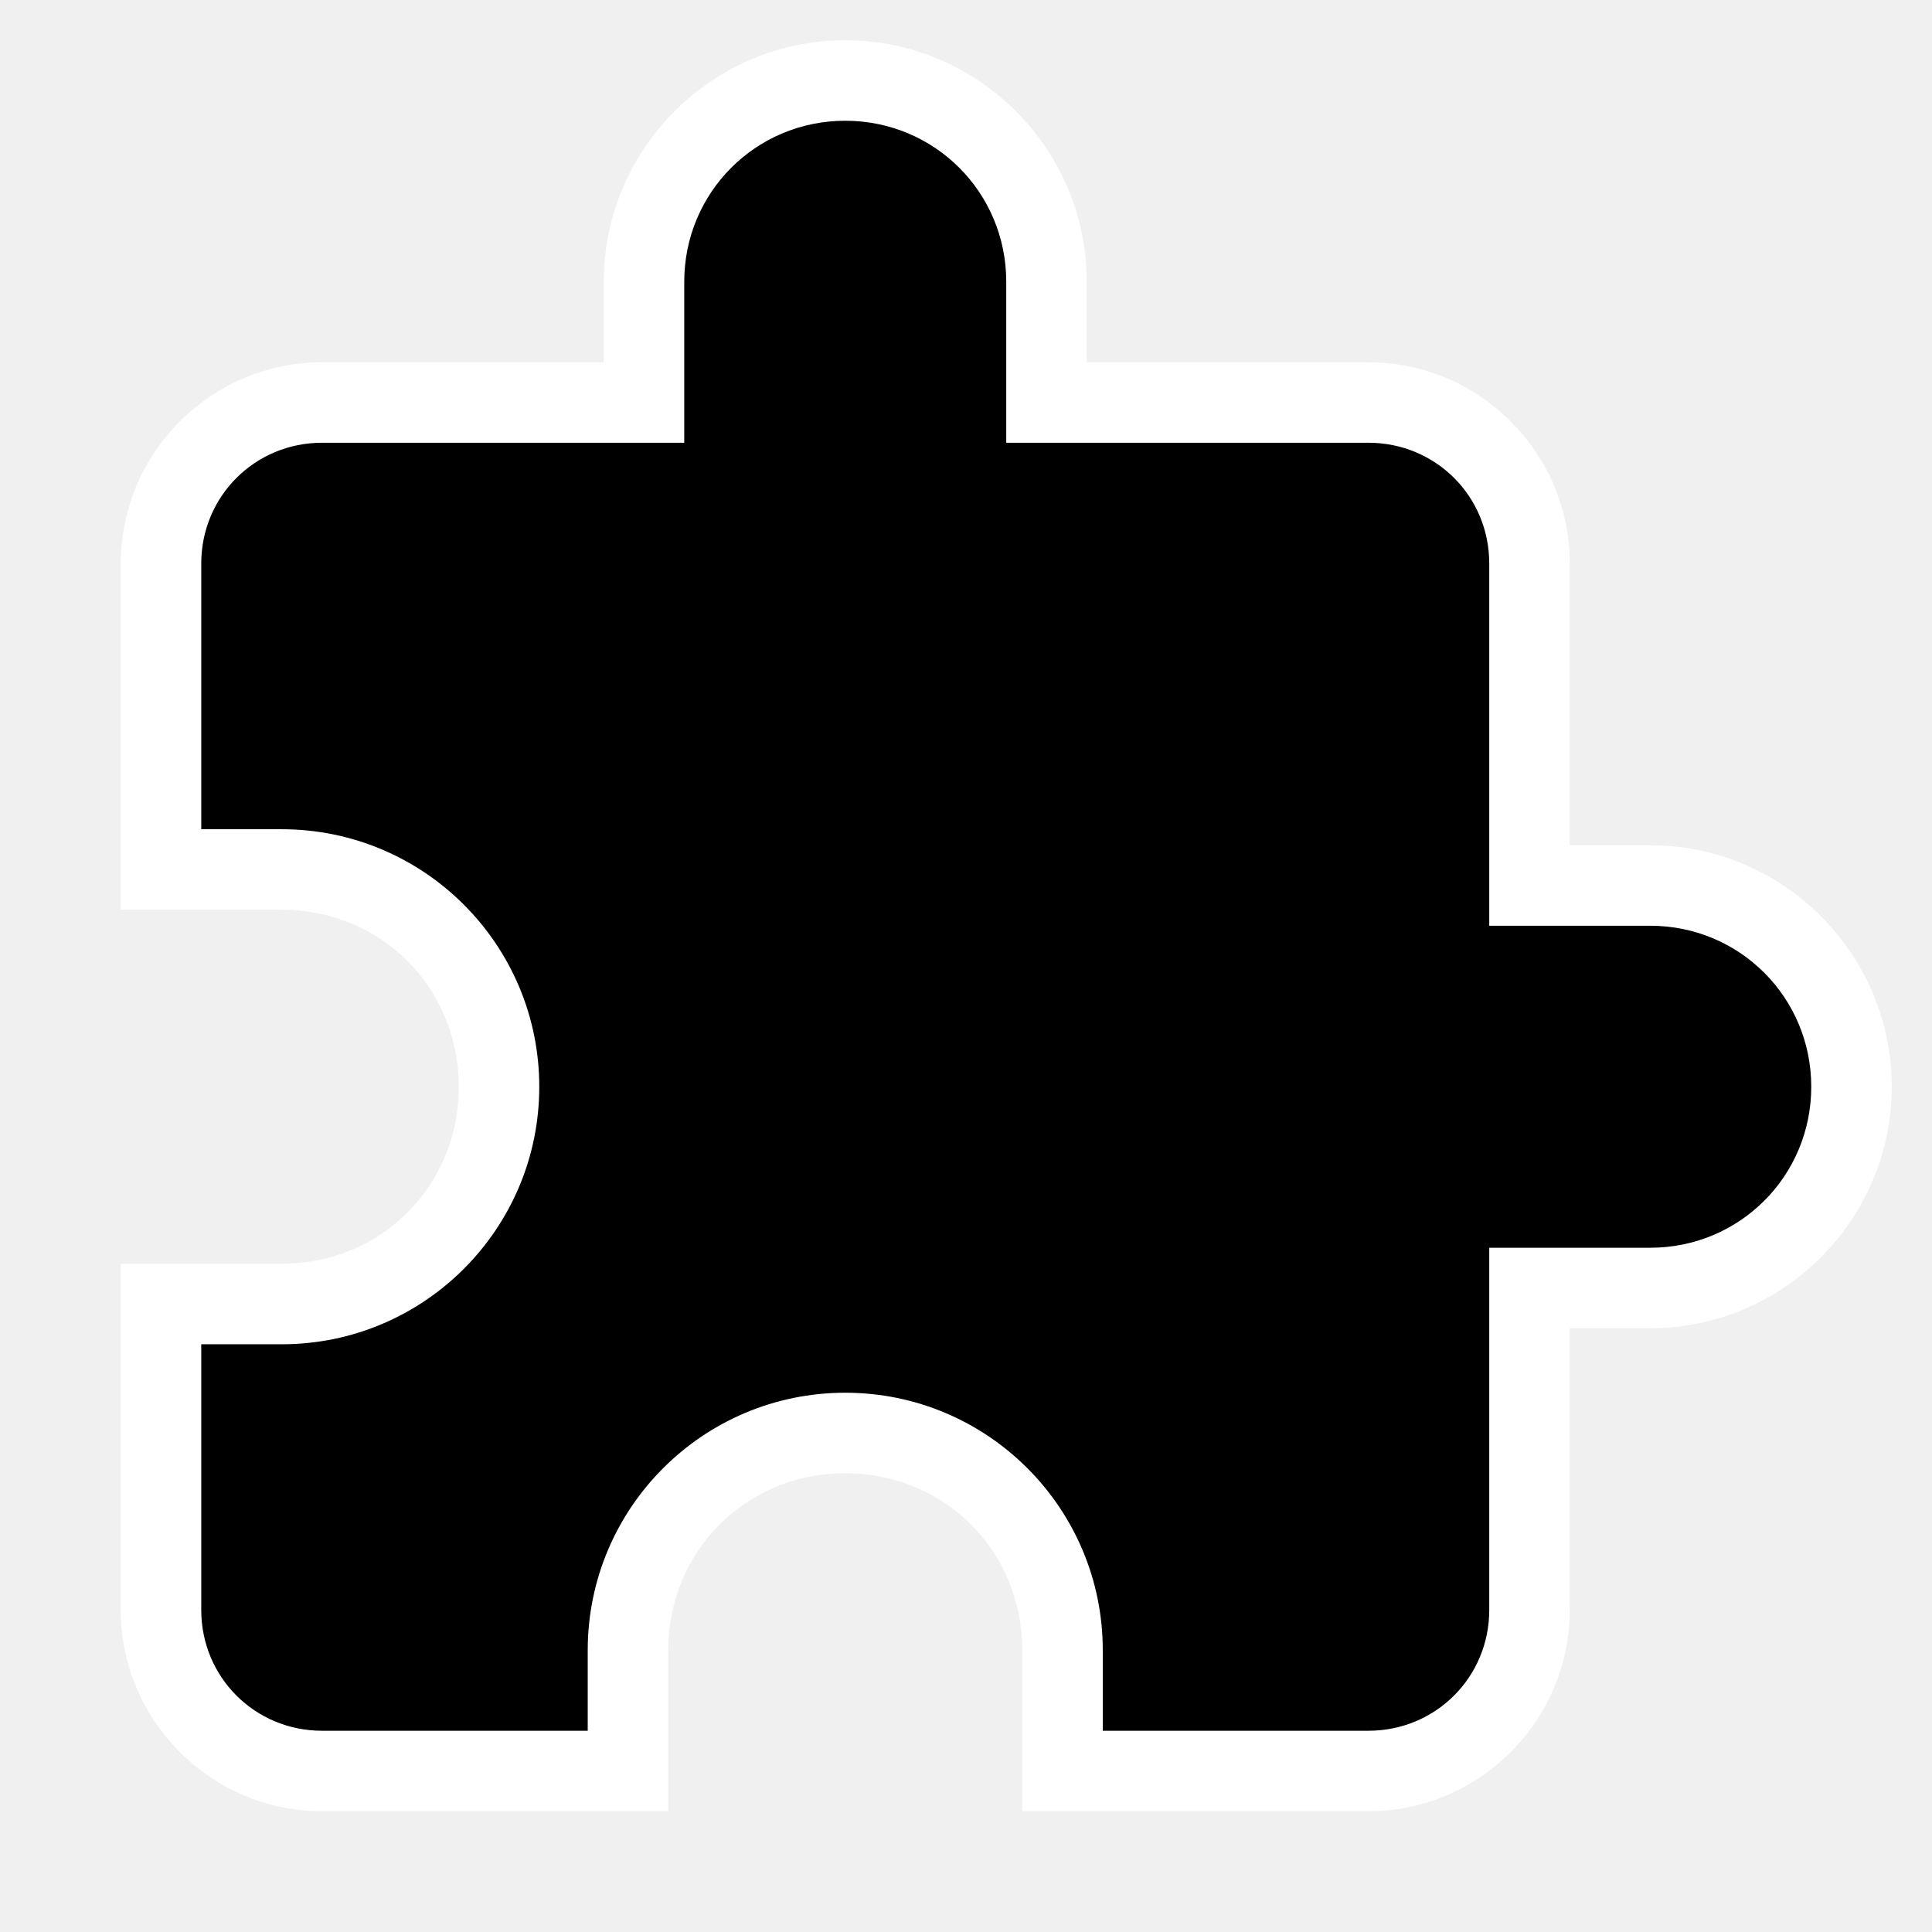
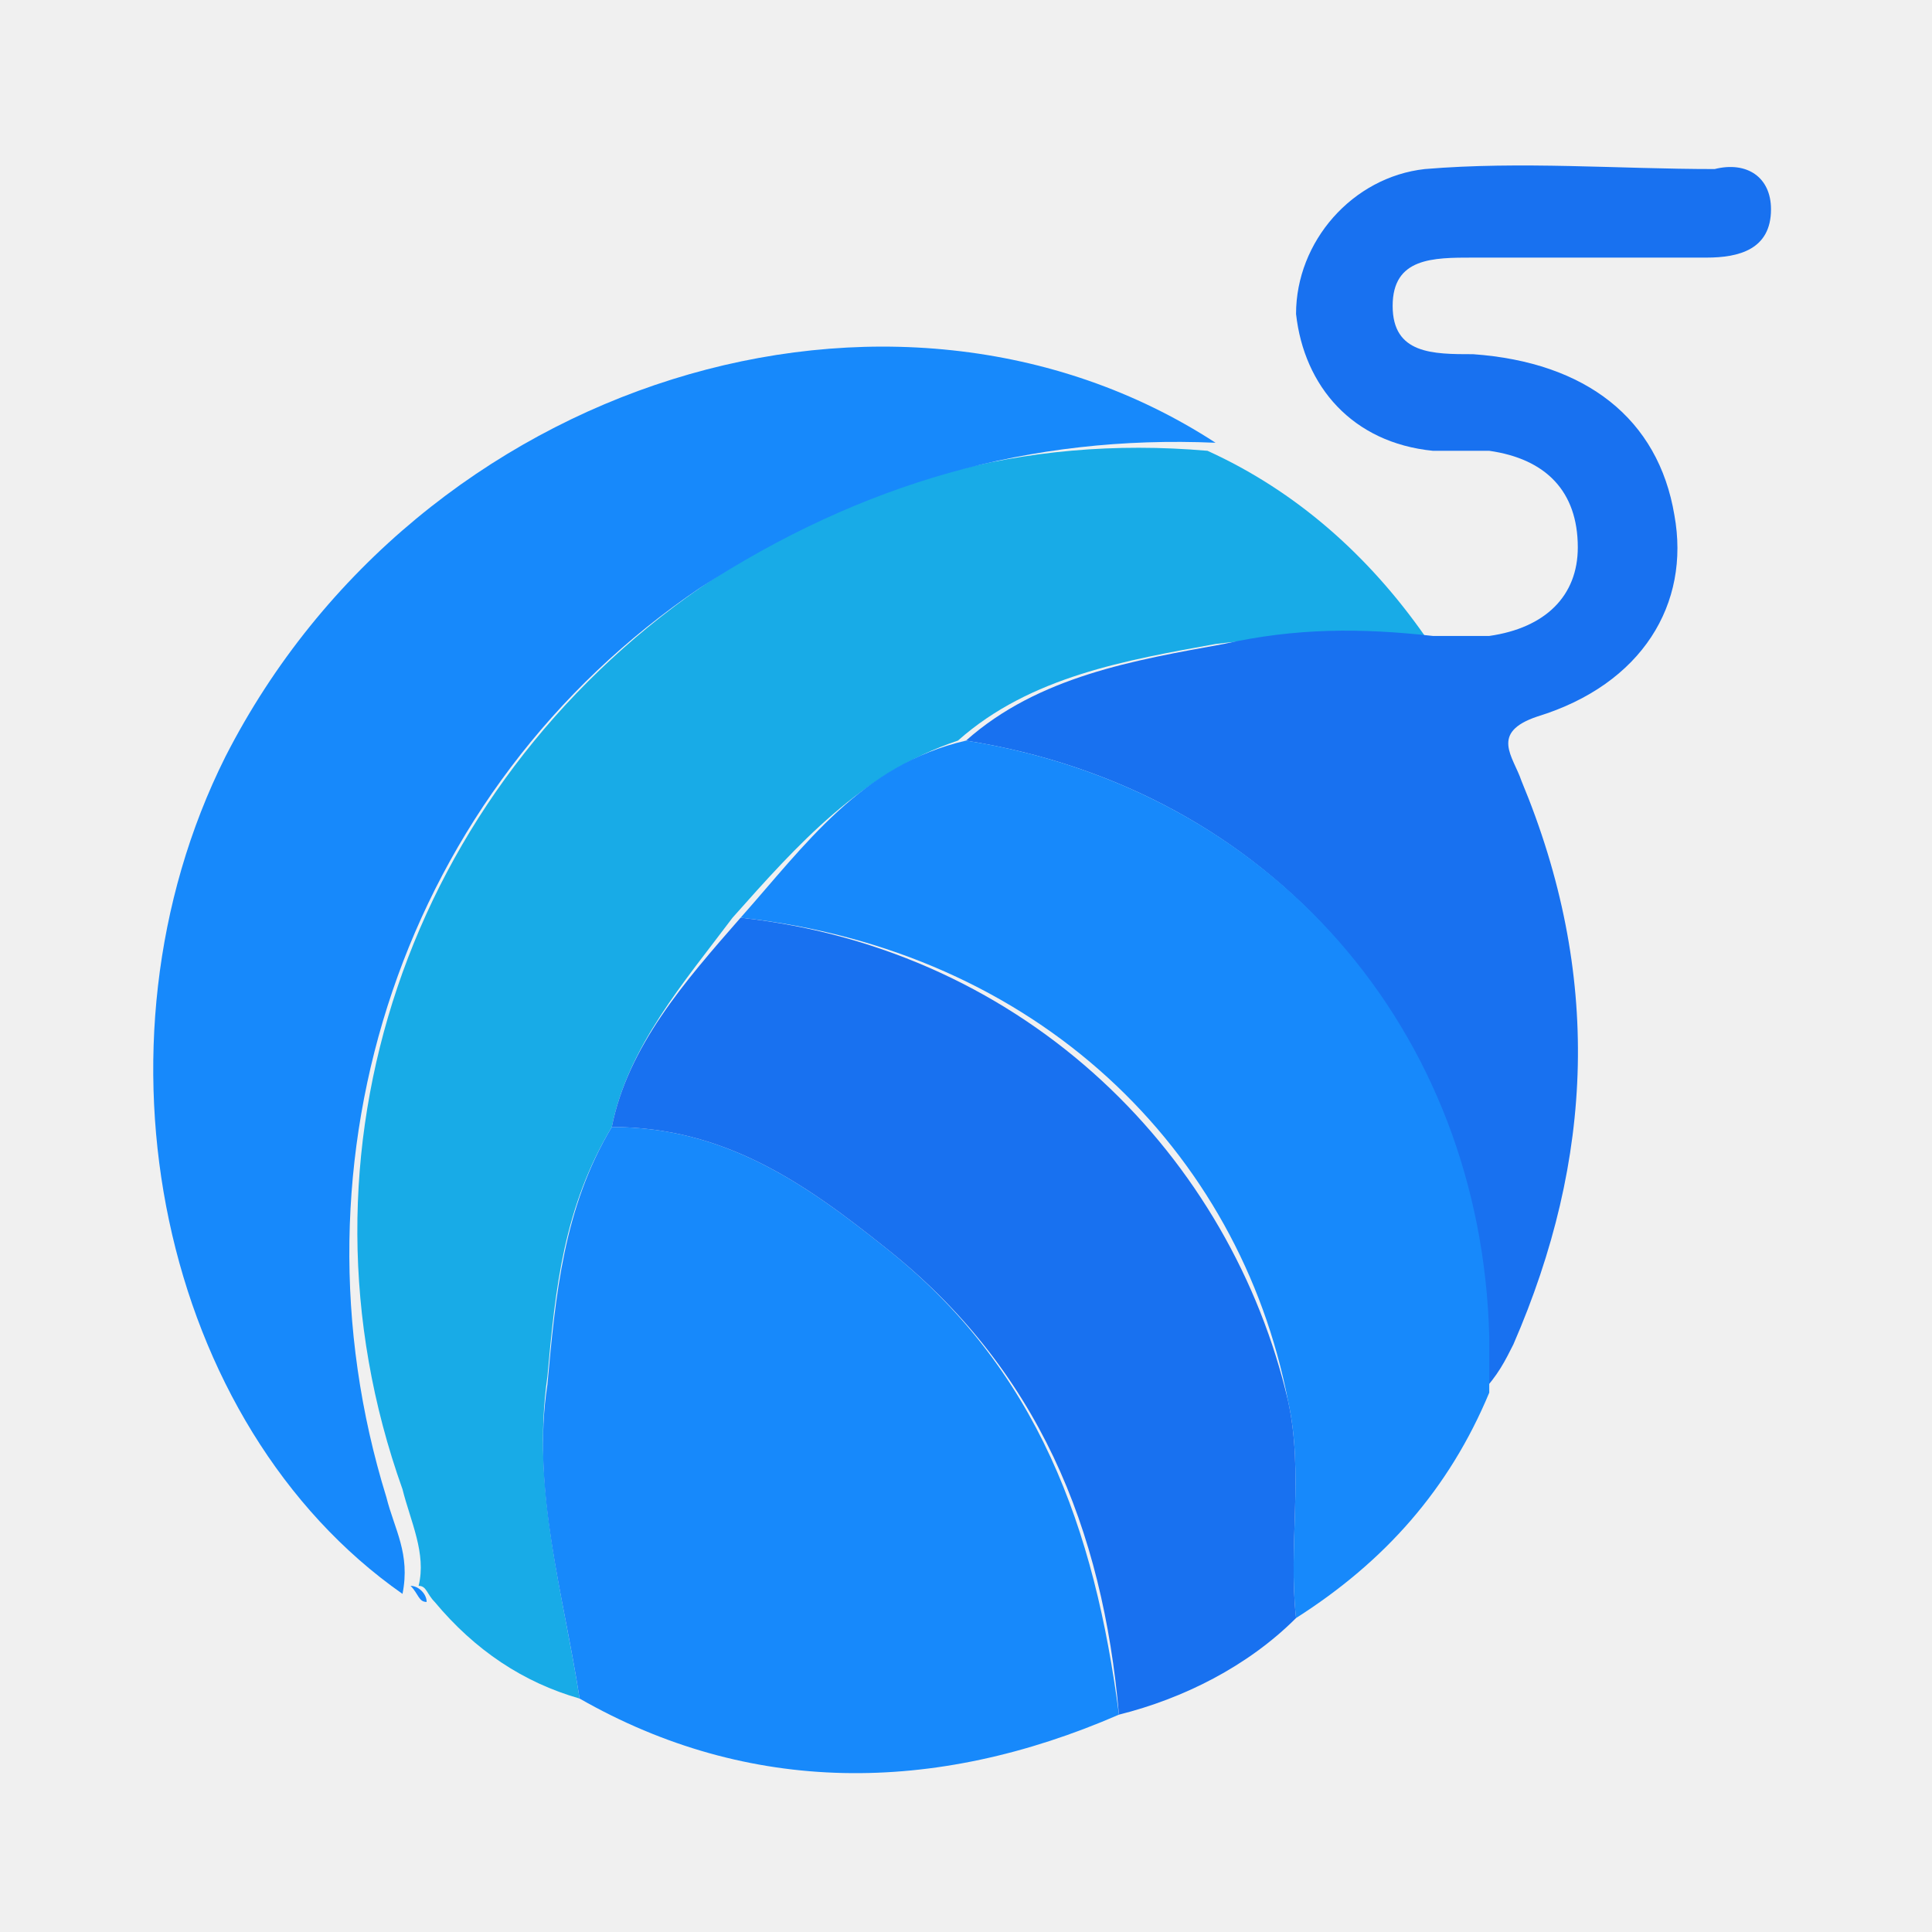
- <svg xmlns="http://www.w3.org/2000/svg" id="svg835" viewBox="0 0 24 24" height="24" width="24" version="1.1">
-   <defs id="defs839" />
-   <path id="path833" d="M20.5,11H19V7C19,5.89 18.1,5 17,5H13V3.5A2.5,2.5 0 0,0 10.5,1A2.5,2.5 0 0,0 8,3.5V5H4A2,2 0 0,0 2,7V10.8H3.5C5,10.8 6.2,12 6.2,13.5C6.2,15 5,16.2 3.5,16.2H2V20A2,2 0 0,0 4,22H7.8V20.5C7.8,19 9,17.8 10.5,17.8C12,17.8 13.2,19 13.2,20.5V22H17A2,2 0 0,0 19,20V16H20.5A2.5,2.5 0 0,0 23,13.5A2.5,2.5 0 0,0 20.5,11Z" />
-   <path style="color:#000000;font-style:normal;font-variant:normal;font-weight:normal;font-stretch:normal;font-size:medium;line-height:normal;font-family:sans-serif;font-variant-ligatures:normal;font-variant-position:normal;font-variant-caps:normal;font-variant-numeric:normal;font-variant-alternates:normal;font-variant-east-asian:normal;font-feature-settings:normal;font-variation-settings:normal;text-indent:0;text-align:start;text-decoration:none;text-decoration-line:none;text-decoration-style:solid;text-decoration-color:#000000;letter-spacing:normal;word-spacing:normal;text-transform:none;writing-mode:lr-tb;direction:ltr;text-orientation:mixed;dominant-baseline:auto;baseline-shift:baseline;text-anchor:start;white-space:normal;shape-padding:0;shape-margin:0;inline-size:0;clip-rule:nonzero;display:inline;overflow:visible;visibility:visible;isolation:auto;mix-blend-mode:normal;color-interpolation:sRGB;color-interpolation-filters:linearRGB;solid-color:#000000;solid-opacity:1;vector-effect:none;fill:#000000;fill-opacity:1;fill-rule:nonzero;stroke:none;stroke-width:1;stroke-linecap:butt;stroke-linejoin:miter;stroke-miterlimit:4;stroke-dasharray:none;stroke-dashoffset:0;stroke-opacity:1;color-rendering:auto;image-rendering:auto;shape-rendering:auto;text-rendering:auto;enable-background:accumulate;stop-color:#000000" d="M 20.5,11 H 19 V 7 C 19,5.89 18.1,5 17,5 H 13 V 3.5 C 13,2.119 11.881,1 10.5,1 9.119,1 8,2.119 8,3.5 V 5 H 4 C 2.895,5 2,5.895 2,7 v 3.8 H 3.5 C 5,10.8 6.2,12 6.2,13.5 6.2,15 5,16.2 3.5,16.2 H 2 V 20 c 0,1.105 0.895,2 2,2 h 3.8 v -1.5 c 0,-1.5 1.2,-2.7 2.7,-2.7 1.5,0 2.7,1.2 2.7,2.7 V 22 H 17 c 1.105,0 2,-0.895 2,-2 v -4 h 1.5 C 21.881,16 23,14.881 23,13.5 23,12.119 21.881,11 20.5,11 Z" id="path847" />
-   <path style="color:#000000;font-style:normal;font-variant:normal;font-weight:normal;font-stretch:normal;font-size:medium;line-height:normal;font-family:sans-serif;font-variant-ligatures:normal;font-variant-position:normal;font-variant-caps:normal;font-variant-numeric:normal;font-variant-alternates:normal;font-variant-east-asian:normal;font-feature-settings:normal;font-variation-settings:normal;text-indent:0;text-align:start;text-decoration:none;text-decoration-line:none;text-decoration-style:solid;text-decoration-color:#000000;letter-spacing:normal;word-spacing:normal;text-transform:none;writing-mode:lr-tb;direction:ltr;text-orientation:mixed;dominant-baseline:auto;baseline-shift:baseline;text-anchor:start;white-space:normal;shape-padding:0;shape-margin:0;inline-size:0;clip-rule:nonzero;display:inline;overflow:visible;visibility:visible;isolation:auto;mix-blend-mode:normal;color-interpolation:sRGB;color-interpolation-filters:linearRGB;solid-color:#000000;solid-opacity:1;vector-effect:none;fill:#ffffff;fill-opacity:1;fill-rule:nonzero;stroke:none;stroke-width:1;stroke-linecap:butt;stroke-linejoin:miter;stroke-miterlimit:4;stroke-dasharray:none;stroke-dashoffset:0;stroke-opacity:1;color-rendering:auto;image-rendering:auto;shape-rendering:auto;text-rendering:auto;enable-background:accumulate;stop-color:#000000" d="m 10.5,0.5 c -1.651,0 -3,1.349 -3,3 v 1 H 4 C 2.625,4.5 1.5,5.625 1.5,7 v 4.301 h 2 c 1.233,0 2.199,0.966 2.199,2.199 0,1.233 -0.966,2.199 -2.199,2.199 h -2 V 20 c 0,1.375 1.125,2.5 2.5,2.5 h 4.301 v -2 c 0,-1.233 0.966,-2.199 2.199,-2.199 1.233,0 2.199,0.966 2.199,2.199 v 2 H 17 c 1.375,0 2.5,-1.125 2.5,-2.5 v -3.5 h 1 c 1.651,0 3,-1.349 3,-3 0,-1.651 -1.349,-3 -3,-3 h -1 V 7 C 19.5,5.62 18.37,4.5 17,4.5 h -3.5 v -1 c 0,-1.651 -1.349,-3 -3,-3 z m 0,1 c 1.11,0 2,0.89 2,2 v 2 H 17 c 0.83,0 1.5,0.66 1.5,1.5 v 4.5 h 2 c 1.11,0 2,0.89 2,2 0,1.11 -0.89,2 -2,2 h -2 V 20 c 0,0.834 -0.666,1.5 -1.5,1.5 h -3.301 v -1 c 0,-1.767 -1.433,-3.199 -3.199,-3.199 -1.767,0 -3.199,1.433 -3.199,3.199 v 1 H 4 C 3.166,21.5 2.5,20.834 2.5,20 v -3.301 h 1 c 1.767,0 3.199,-1.433 3.199,-3.199 0,-1.767 -1.433,-3.199 -3.199,-3.199 h -1 V 7 C 2.5,6.166 3.166,5.5 4,5.5 h 4.5 v -2 c 0,-1.11 0.89,-2 2,-2 z" id="path849" />
+ <svg xmlns="http://www.w3.org/2000/svg" version="1.1" id="svg835" x="0px" y="0px" viewBox="0 0 24 24" style="enable-background:new 0 0 24 24;" xml:space="preserve">
+   <style type="text/css">
+ 	.st0{fill:#18ABE7;}
+ 	.st1{fill:#1789FB;}
+ 	.st2{fill:#1871F0;}
+ </style>
+   <g>
+     <path class="st0" d="M7.2,21.1c-0.7-0.2-1.3-0.6-1.8-1.2c-0.1-0.1-0.1-0.2-0.2-0.2c0,0,0,0,0,0c0.1-0.4-0.1-0.8-0.2-1.2   C3.5,14.3,5.1,9.8,8.7,7.3c1.9-1.3,4-1.9,6.3-1.7c1.1,0.5,2,1.3,2.7,2.3c-0.9,0-1.8,0-2.6,0.1c-1.1,0.2-2.3,0.4-3.2,1.2   c-1.2,0.4-2,1.3-2.8,2.2C8.5,12.2,7.8,13,7.6,14c-0.6,1-0.7,2-0.8,3.1C6.6,18.5,7,19.8,7.2,21.1z" />
+     <path class="st1" d="M15.1,5.5C12.8,5.4,10.7,6,8.7,7.3c-3.7,2.5-5.2,7.1-3.9,11.3c0.1,0.4,0.3,0.7,0.2,1.2c-3-2.1-4-6.8-2.2-10.4   C5.2,4.7,11.1,2.9,15.1,5.5z" />
+     <path class="st2" d="M12,9.2c0.9-0.8,2.1-1,3.2-1.2c0.9-0.2,1.7-0.2,2.6-0.1c0.2,0,0.5,0,0.7,0c0.7-0.1,1.1-0.5,1.1-1.1   c0-0.7-0.4-1.1-1.1-1.2c-0.2,0-0.5,0-0.7,0c-1-0.1-1.6-0.8-1.7-1.7c0-0.9,0.7-1.7,1.6-1.8c1.2-0.1,2.4,0,3.6,0   C21.7,2,22,2.2,22,2.6c0,0.5-0.4,0.6-0.8,0.6c-1,0-1.9,0-2.9,0c-0.5,0-1,0-1,0.6c0,0.6,0.5,0.6,1,0.6c1.4,0.1,2.3,0.8,2.5,2   c0.2,1.1-0.4,2.1-1.7,2.5c-0.6,0.2-0.3,0.5-0.2,0.8c1,2.4,0.9,4.7-0.1,7c-0.1,0.2-0.2,0.4-0.4,0.6c0-0.2,0-0.5,0-0.7   C18.4,12.8,15.8,9.8,12,9.2z" />
+     <path class="st1" d="M7.2,21.1c-0.2-1.3-0.6-2.6-0.4-3.9C6.9,16.1,7,15,7.6,14c1.4,0,2.4,0.7,3.4,1.5c1.9,1.5,2.6,3.5,2.9,5.8   C11.6,22.3,9.3,22.3,7.2,21.1z" />
+     <path class="st1" d="M12,9.2c3.8,0.6,6.4,3.6,6.5,7.4c0,0.2,0,0.5,0,0.7c-0.5,1.2-1.3,2.1-2.4,2.8c-0.1-0.9,0.1-1.8-0.1-2.7   c-0.6-3.1-3.1-5.6-6.8-6C10,10.5,10.7,9.5,12,9.2z" />
+     <path class="st2" d="M9.2,11.4c3.6,0.4,6.1,3,6.8,6c0.2,0.9,0,1.8,0.1,2.7c-0.6,0.6-1.4,1-2.2,1.2c-0.2-2.3-1-4.3-2.9-5.8   c-1-0.8-2-1.5-3.4-1.5C7.8,13,8.5,12.2,9.2,11.4z" />
+     <path class="st1" d="M5.1,19.7c0.1,0.1,0.1,0.2,0.2,0.2C5.3,19.8,5.2,19.7,5.1,19.7z" />
+   </g>
</svg>
